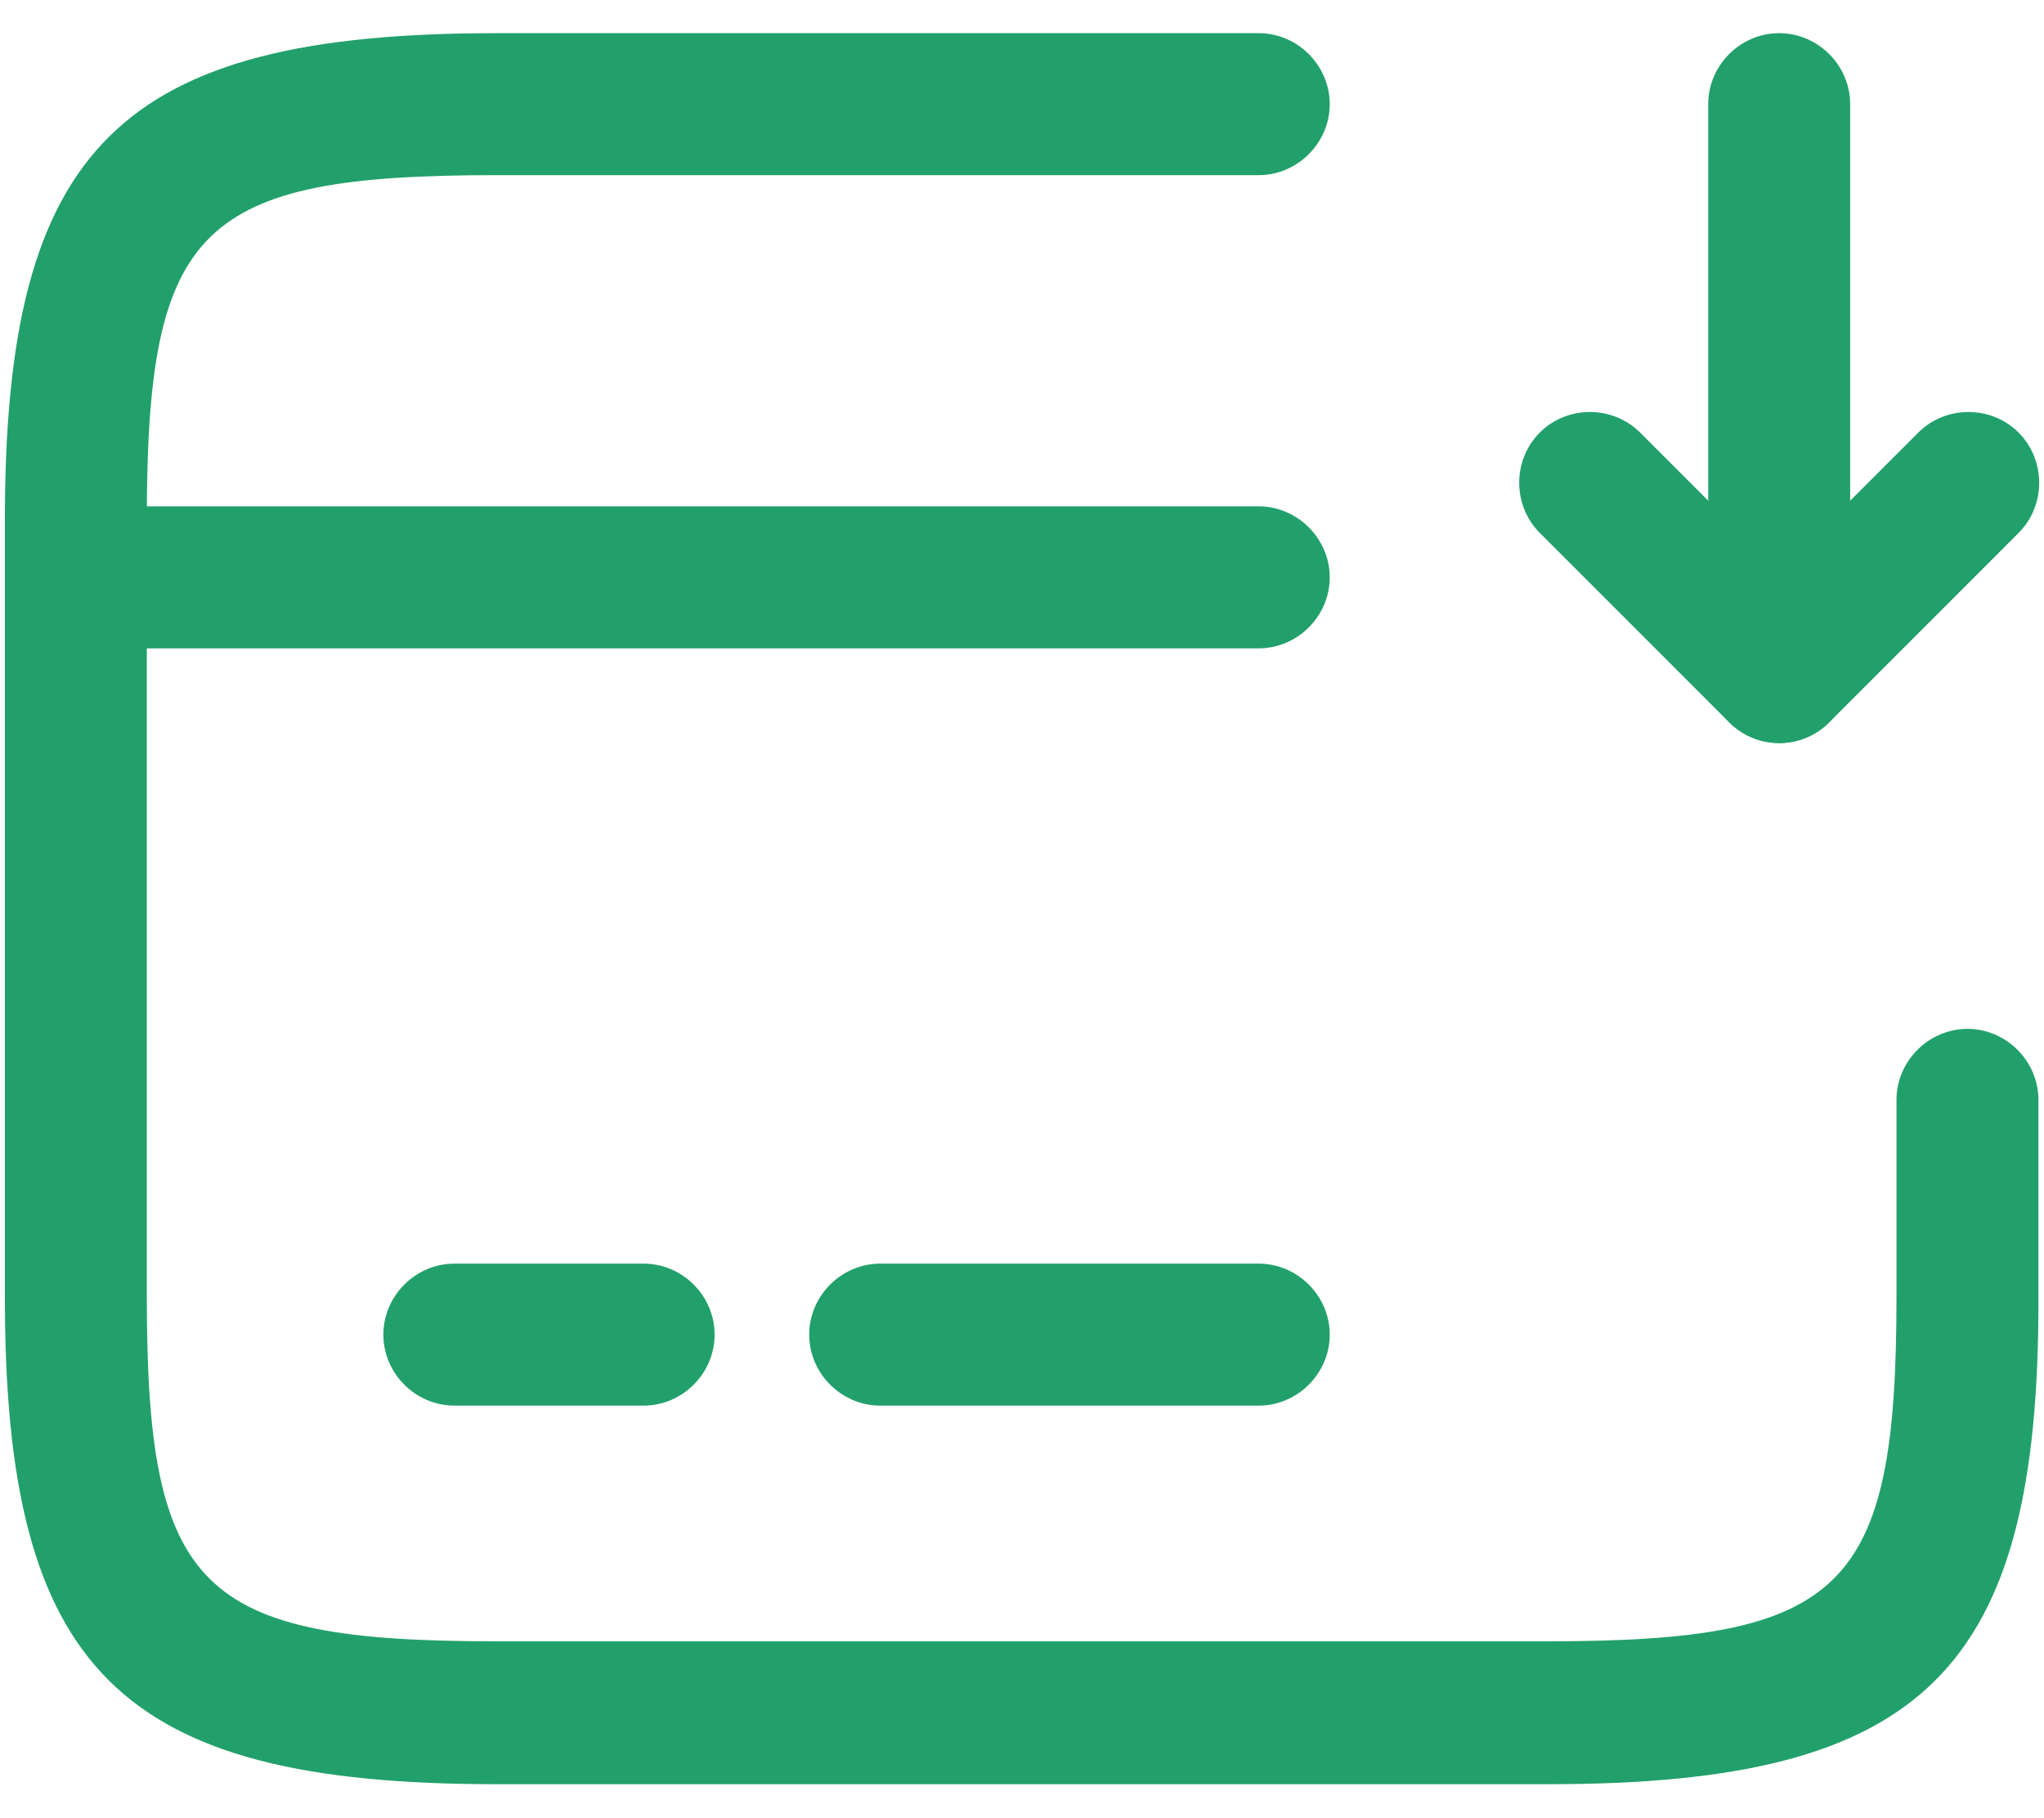
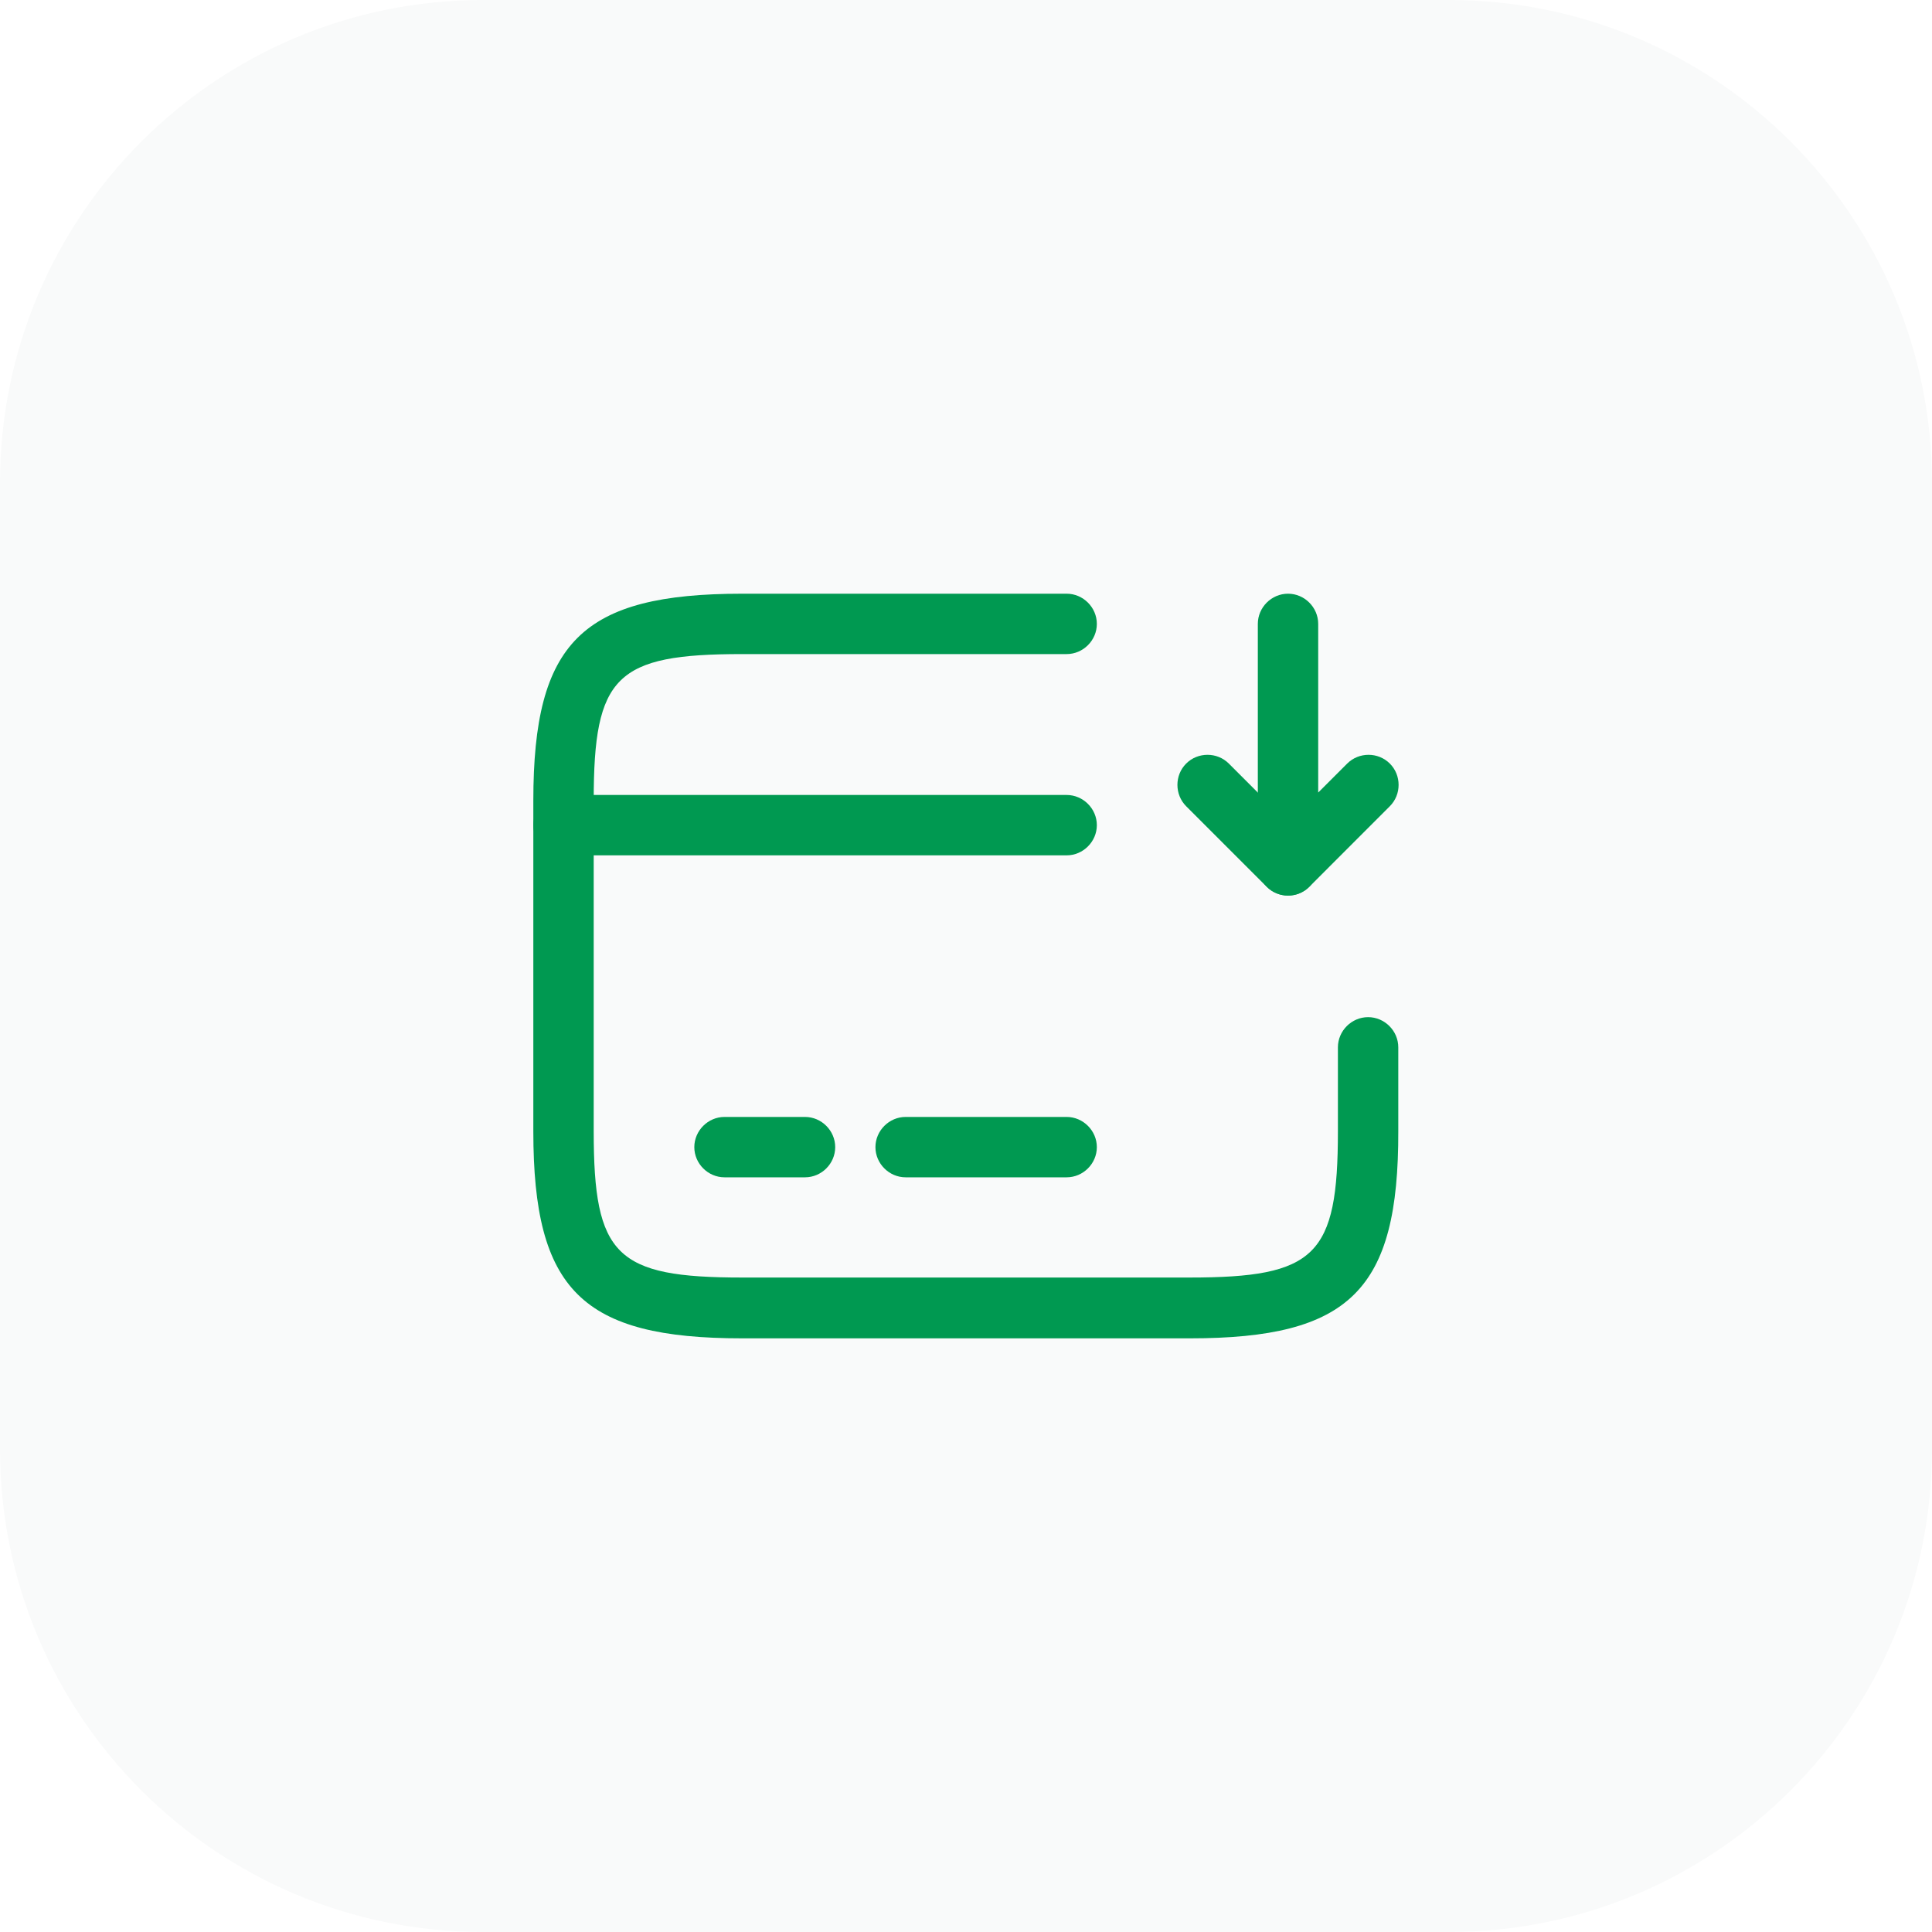
- <svg xmlns="http://www.w3.org/2000/svg" width="18" height="16" viewBox="0 0 18 16" fill="none">
-   <path d="M11.085 5.708H0.668C0.326 5.708 0.043 5.425 0.043 5.083C0.043 4.742 0.326 4.458 0.668 4.458H11.085C11.426 4.458 11.71 4.742 11.71 5.083C11.71 5.425 11.426 5.708 11.085 5.708ZM5.668 12.375H4.001C3.66 12.375 3.376 12.092 3.376 11.75C3.376 11.408 3.66 11.125 4.001 11.125H5.668C6.01 11.125 6.293 11.408 6.293 11.75C6.293 12.092 6.01 12.375 5.668 12.375ZM11.085 12.375H7.751C7.41 12.375 7.126 12.092 7.126 11.75C7.126 11.408 7.41 11.125 7.751 11.125H11.085C11.426 11.125 11.71 11.408 11.71 11.75C11.71 12.092 11.426 12.375 11.085 12.375Z" fill="#22A06B" />
-   <path d="M13.635 15.708H4.368C1.051 15.708 0.043 14.708 0.043 11.425V4.575C0.043 1.292 1.051 0.292 4.368 0.292H11.085C11.426 0.292 11.71 0.575 11.71 0.917C11.71 1.258 11.426 1.542 11.085 1.542H4.368C1.751 1.542 1.293 1.992 1.293 4.575V11.417C1.293 14 1.751 14.45 4.368 14.45H13.626C16.243 14.45 16.701 14 16.701 11.417V9.683C16.701 9.342 16.985 9.058 17.326 9.058C17.668 9.058 17.951 9.342 17.951 9.683V11.417C17.96 14.708 16.951 15.708 13.635 15.708Z" fill="#22A06B" />
-   <path d="M15.668 6.542C15.502 6.541 15.344 6.475 15.227 6.358C15.11 6.241 15.044 6.082 15.043 5.917V0.917C15.043 0.575 15.326 0.292 15.668 0.292C16.01 0.292 16.293 0.575 16.293 0.917V4.408L16.893 3.808C17.135 3.567 17.535 3.567 17.776 3.808C18.018 4.05 18.018 4.45 17.776 4.692L16.11 6.358C15.992 6.476 15.834 6.542 15.668 6.542Z" fill="#22A06B" />
-   <path d="M15.668 6.542C15.51 6.542 15.351 6.483 15.226 6.358L13.56 4.692C13.318 4.45 13.318 4.05 13.56 3.808C13.801 3.567 14.201 3.567 14.443 3.808L16.11 5.475C16.351 5.717 16.351 6.117 16.11 6.358C15.985 6.483 15.826 6.542 15.668 6.542Z" fill="#22A06B" />
+ <svg xmlns="http://www.w3.org/2000/svg" width="40" height="40" viewBox="0 0 40 40" fill="none">
+   <rect width="40" height="40" rx="10" fill="#F9FAFA" />
+   <path d="M22.084 17.709H11.667C11.325 17.709 11.042 17.425 11.042 17.084C11.042 16.742 11.325 16.459 11.667 16.459H22.084C22.425 16.459 22.709 16.742 22.709 17.084C22.709 17.425 22.425 17.709 22.084 17.709ZM16.667 24.375H15C14.659 24.375 14.375 24.092 14.375 23.75C14.375 23.409 14.659 23.125 15 23.125H16.667C17.009 23.125 17.292 23.409 17.292 23.75C17.292 24.092 17.009 24.375 16.667 24.375ZM22.084 24.375H18.75C18.409 24.375 18.125 24.092 18.125 23.75C18.125 23.409 18.409 23.125 18.75 23.125H22.084C22.425 23.125 22.709 23.409 22.709 23.75C22.709 24.092 22.425 24.375 22.084 24.375Z" fill="#009951" />
+   <path d="M24.634 27.709H15.367C12.05 27.709 11.042 26.709 11.042 23.425V16.575C11.042 13.292 12.05 12.292 15.367 12.292H22.084C22.425 12.292 22.709 12.575 22.709 12.917C22.709 13.259 22.425 13.542 22.084 13.542H15.367C12.75 13.542 12.292 13.992 12.292 16.575V23.417C12.292 26 12.75 26.45 15.367 26.45H24.625C27.242 26.45 27.7 26 27.7 23.417V21.684C27.7 21.342 27.984 21.059 28.325 21.059C28.667 21.059 28.95 21.342 28.95 21.684V23.417C28.959 26.709 27.95 27.709 24.634 27.709Z" fill="#009951" />
+   <path d="M26.667 18.542C26.501 18.541 26.343 18.475 26.226 18.358C26.109 18.241 26.043 18.082 26.042 17.917V12.917C26.042 12.575 26.325 12.292 26.667 12.292C27.009 12.292 27.292 12.575 27.292 12.917V16.409L27.892 15.809C28.134 15.567 28.534 15.567 28.775 15.809C29.017 16.05 29.017 16.45 28.775 16.692L27.109 18.359C26.992 18.476 26.833 18.542 26.667 18.542Z" fill="#009951" />
+   <path d="M26.666 18.542C26.508 18.542 26.35 18.484 26.225 18.359L24.558 16.692C24.317 16.45 24.317 16.05 24.558 15.809C24.8 15.567 25.2 15.567 25.442 15.809L27.108 17.475C27.35 17.717 27.35 18.117 27.108 18.359C26.983 18.484 26.825 18.542 26.666 18.542Z" fill="#009951" />
</svg>
